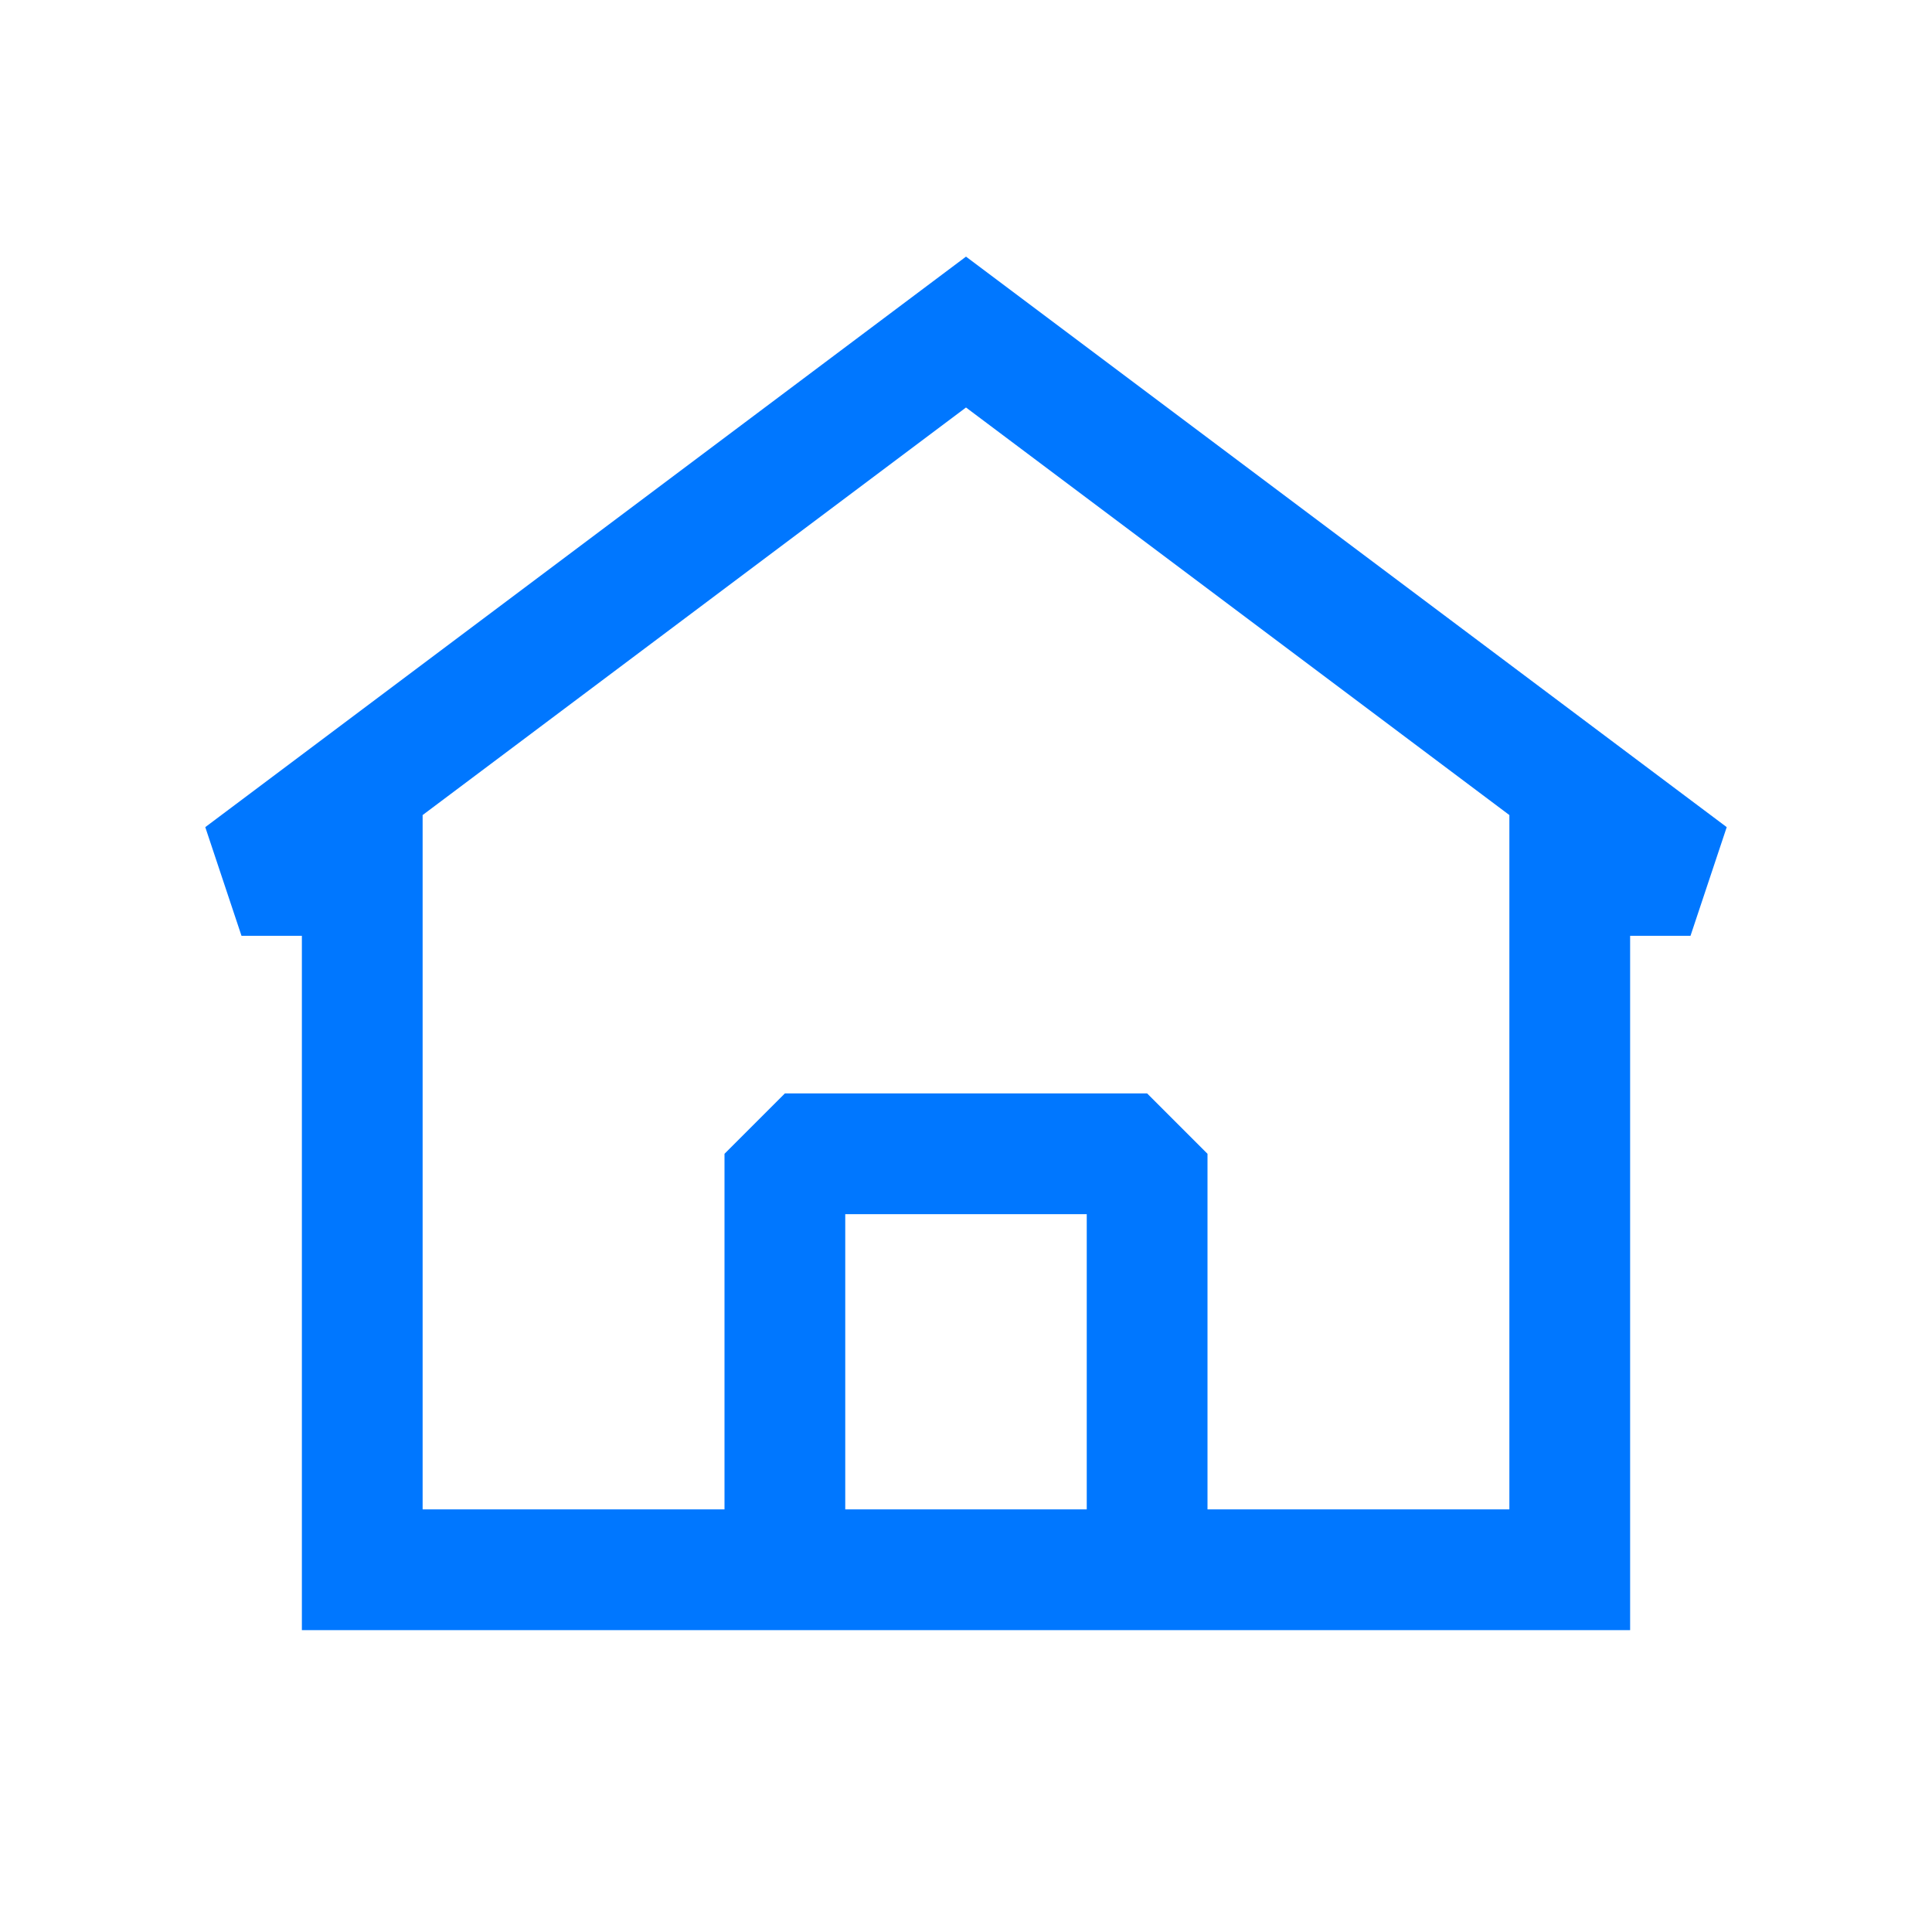
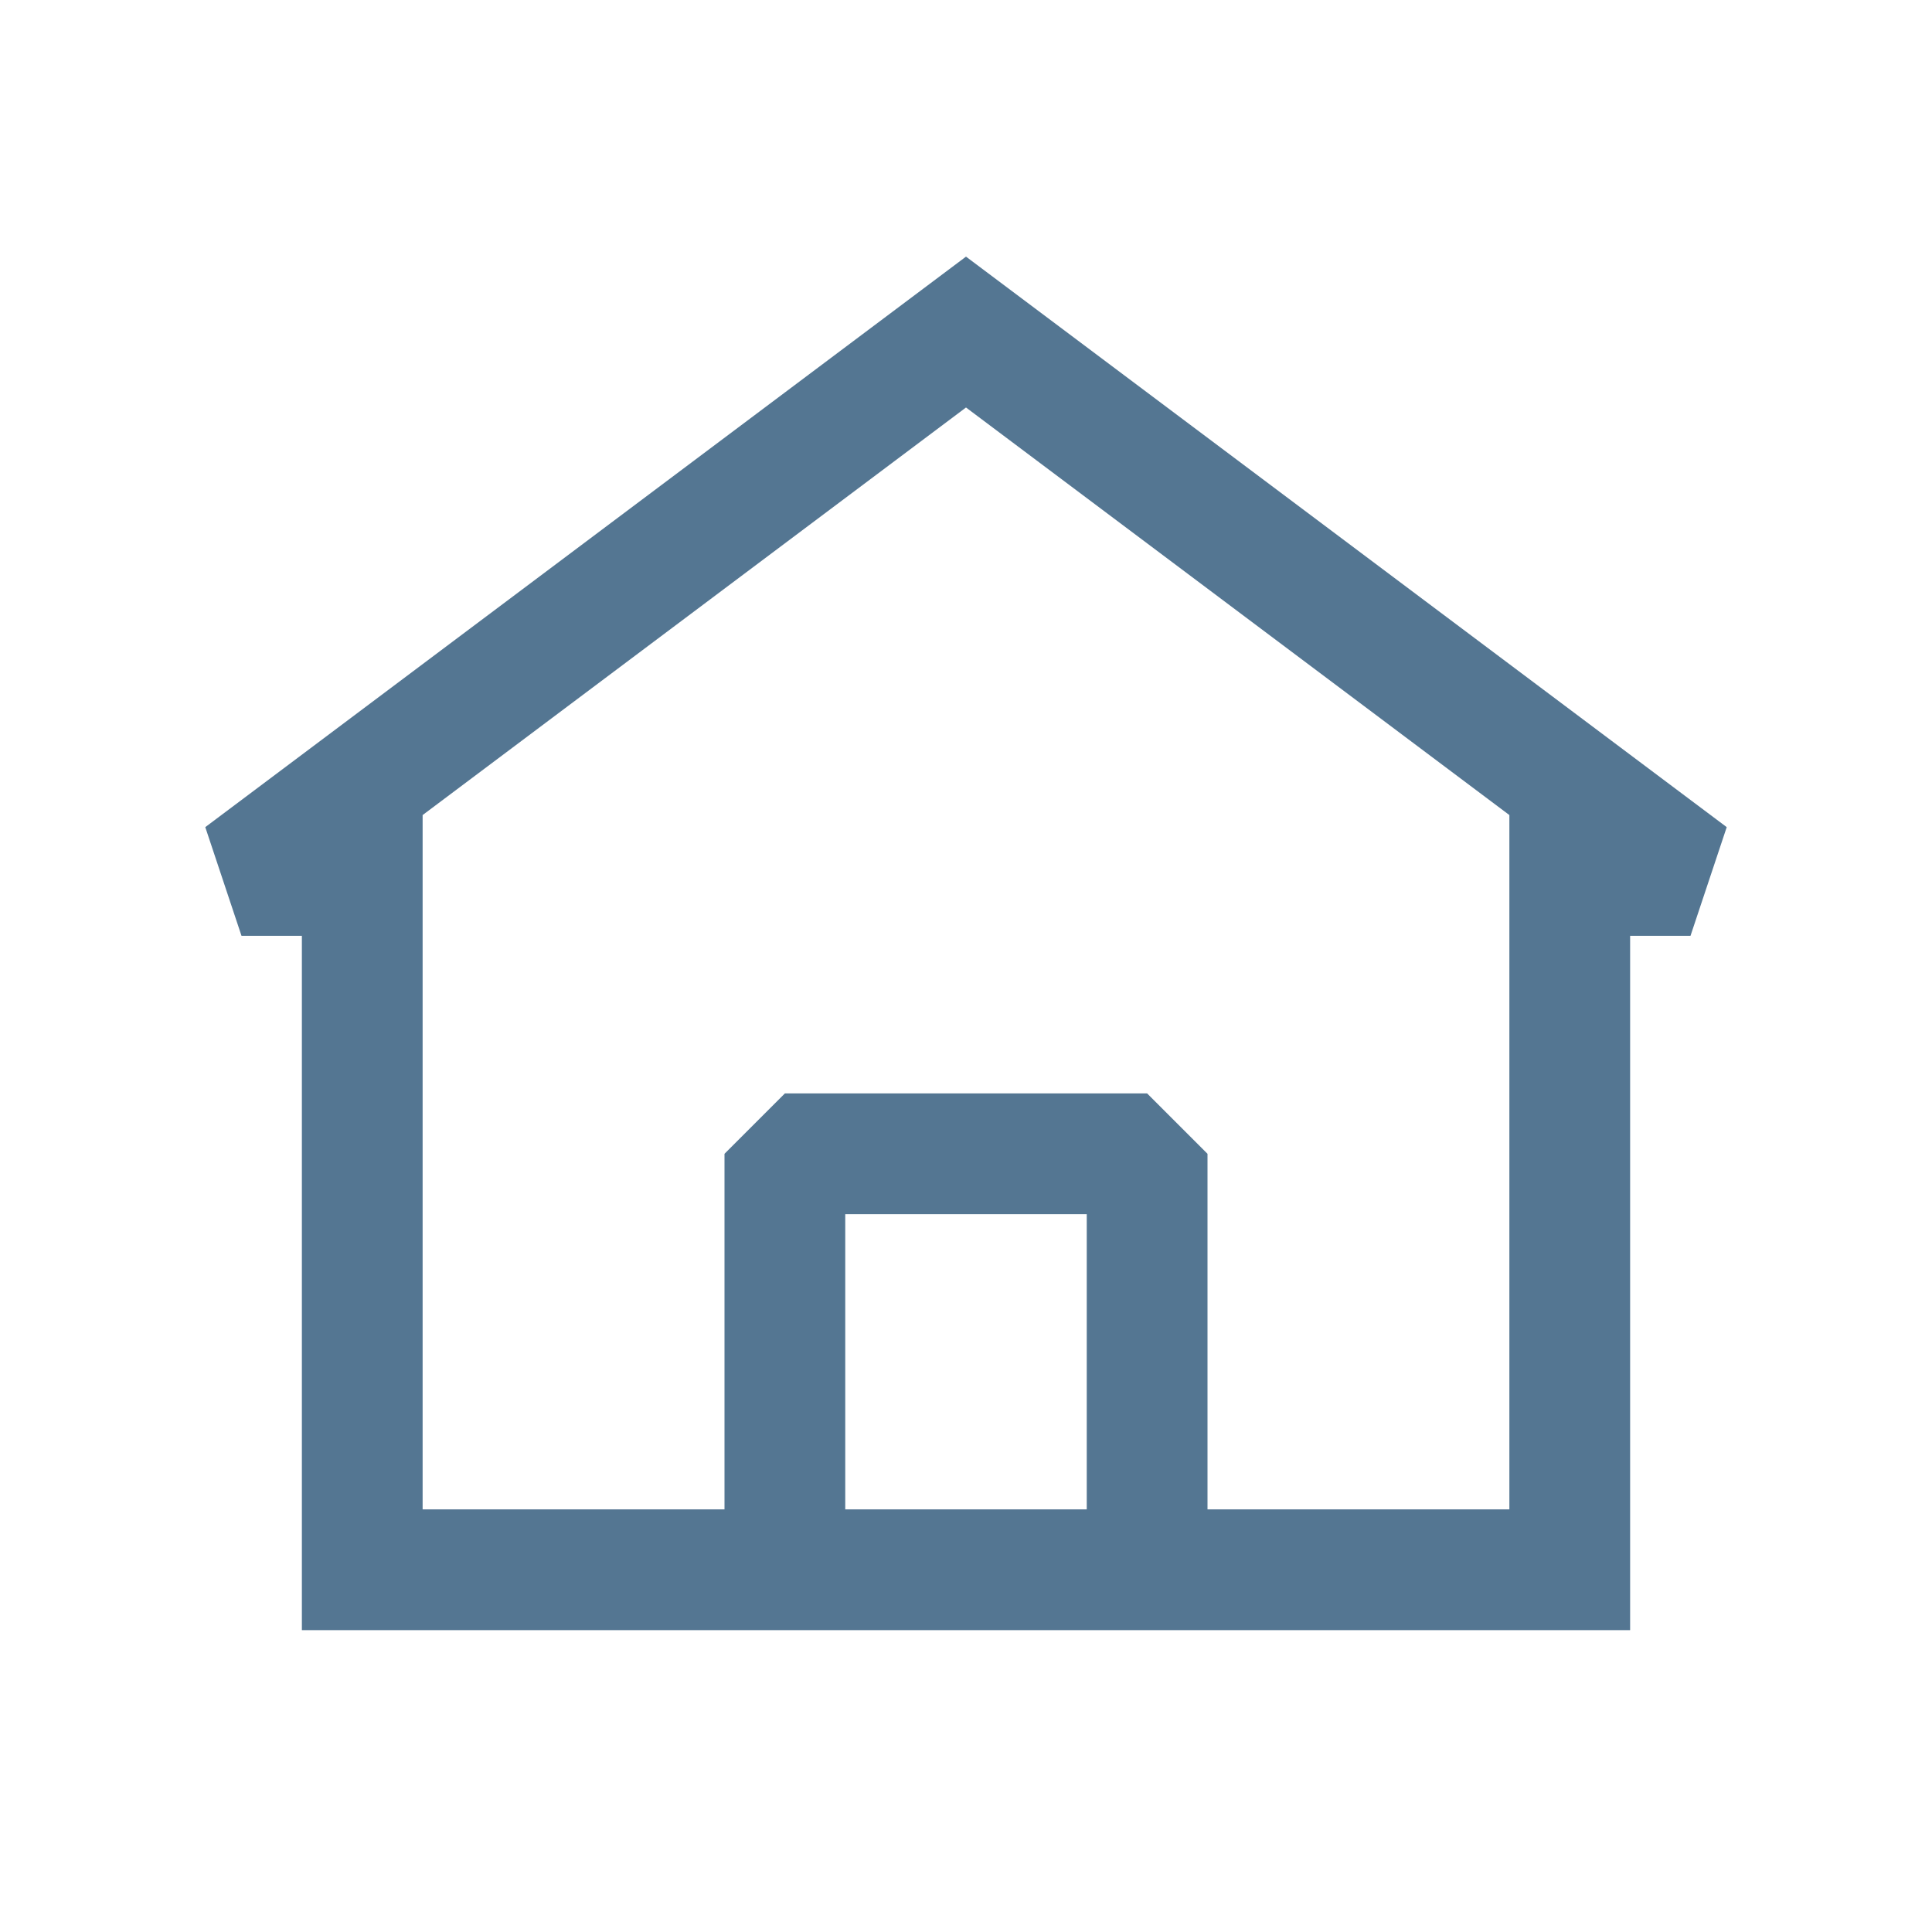
<svg xmlns="http://www.w3.org/2000/svg" width="24px" height="24px" viewBox="0 0 24 24" fill="none">
-   <path fill-rule="evenodd" clip-rule="evenodd" d="M21.45 10.275L12 3.188L2.55 10.275L3 11.625H3.75V20.25H20.25V11.625H21L21.45 10.275ZM5.25 18.75V10.125L12 5.062L18.75 10.125V18.75H15V14.333L14.25 13.583H9.75L9 14.333V18.75H5.25ZM10.5 18.75H13.5V15.083H10.5V18.75Z" fill="#0077ff" />
+   <path fill-rule="evenodd" clip-rule="evenodd" d="M21.45 10.275L12 3.188L2.55 10.275L3 11.625H3.75V20.25H20.25V11.625H21L21.45 10.275ZM5.25 18.75V10.125L12 5.062L18.75 10.125V18.75H15V14.333L14.25 13.583H9.75L9 14.333V18.75H5.25ZM10.5 18.75H13.5V15.083H10.5V18.75Z" fill="#547692" />
</svg>
